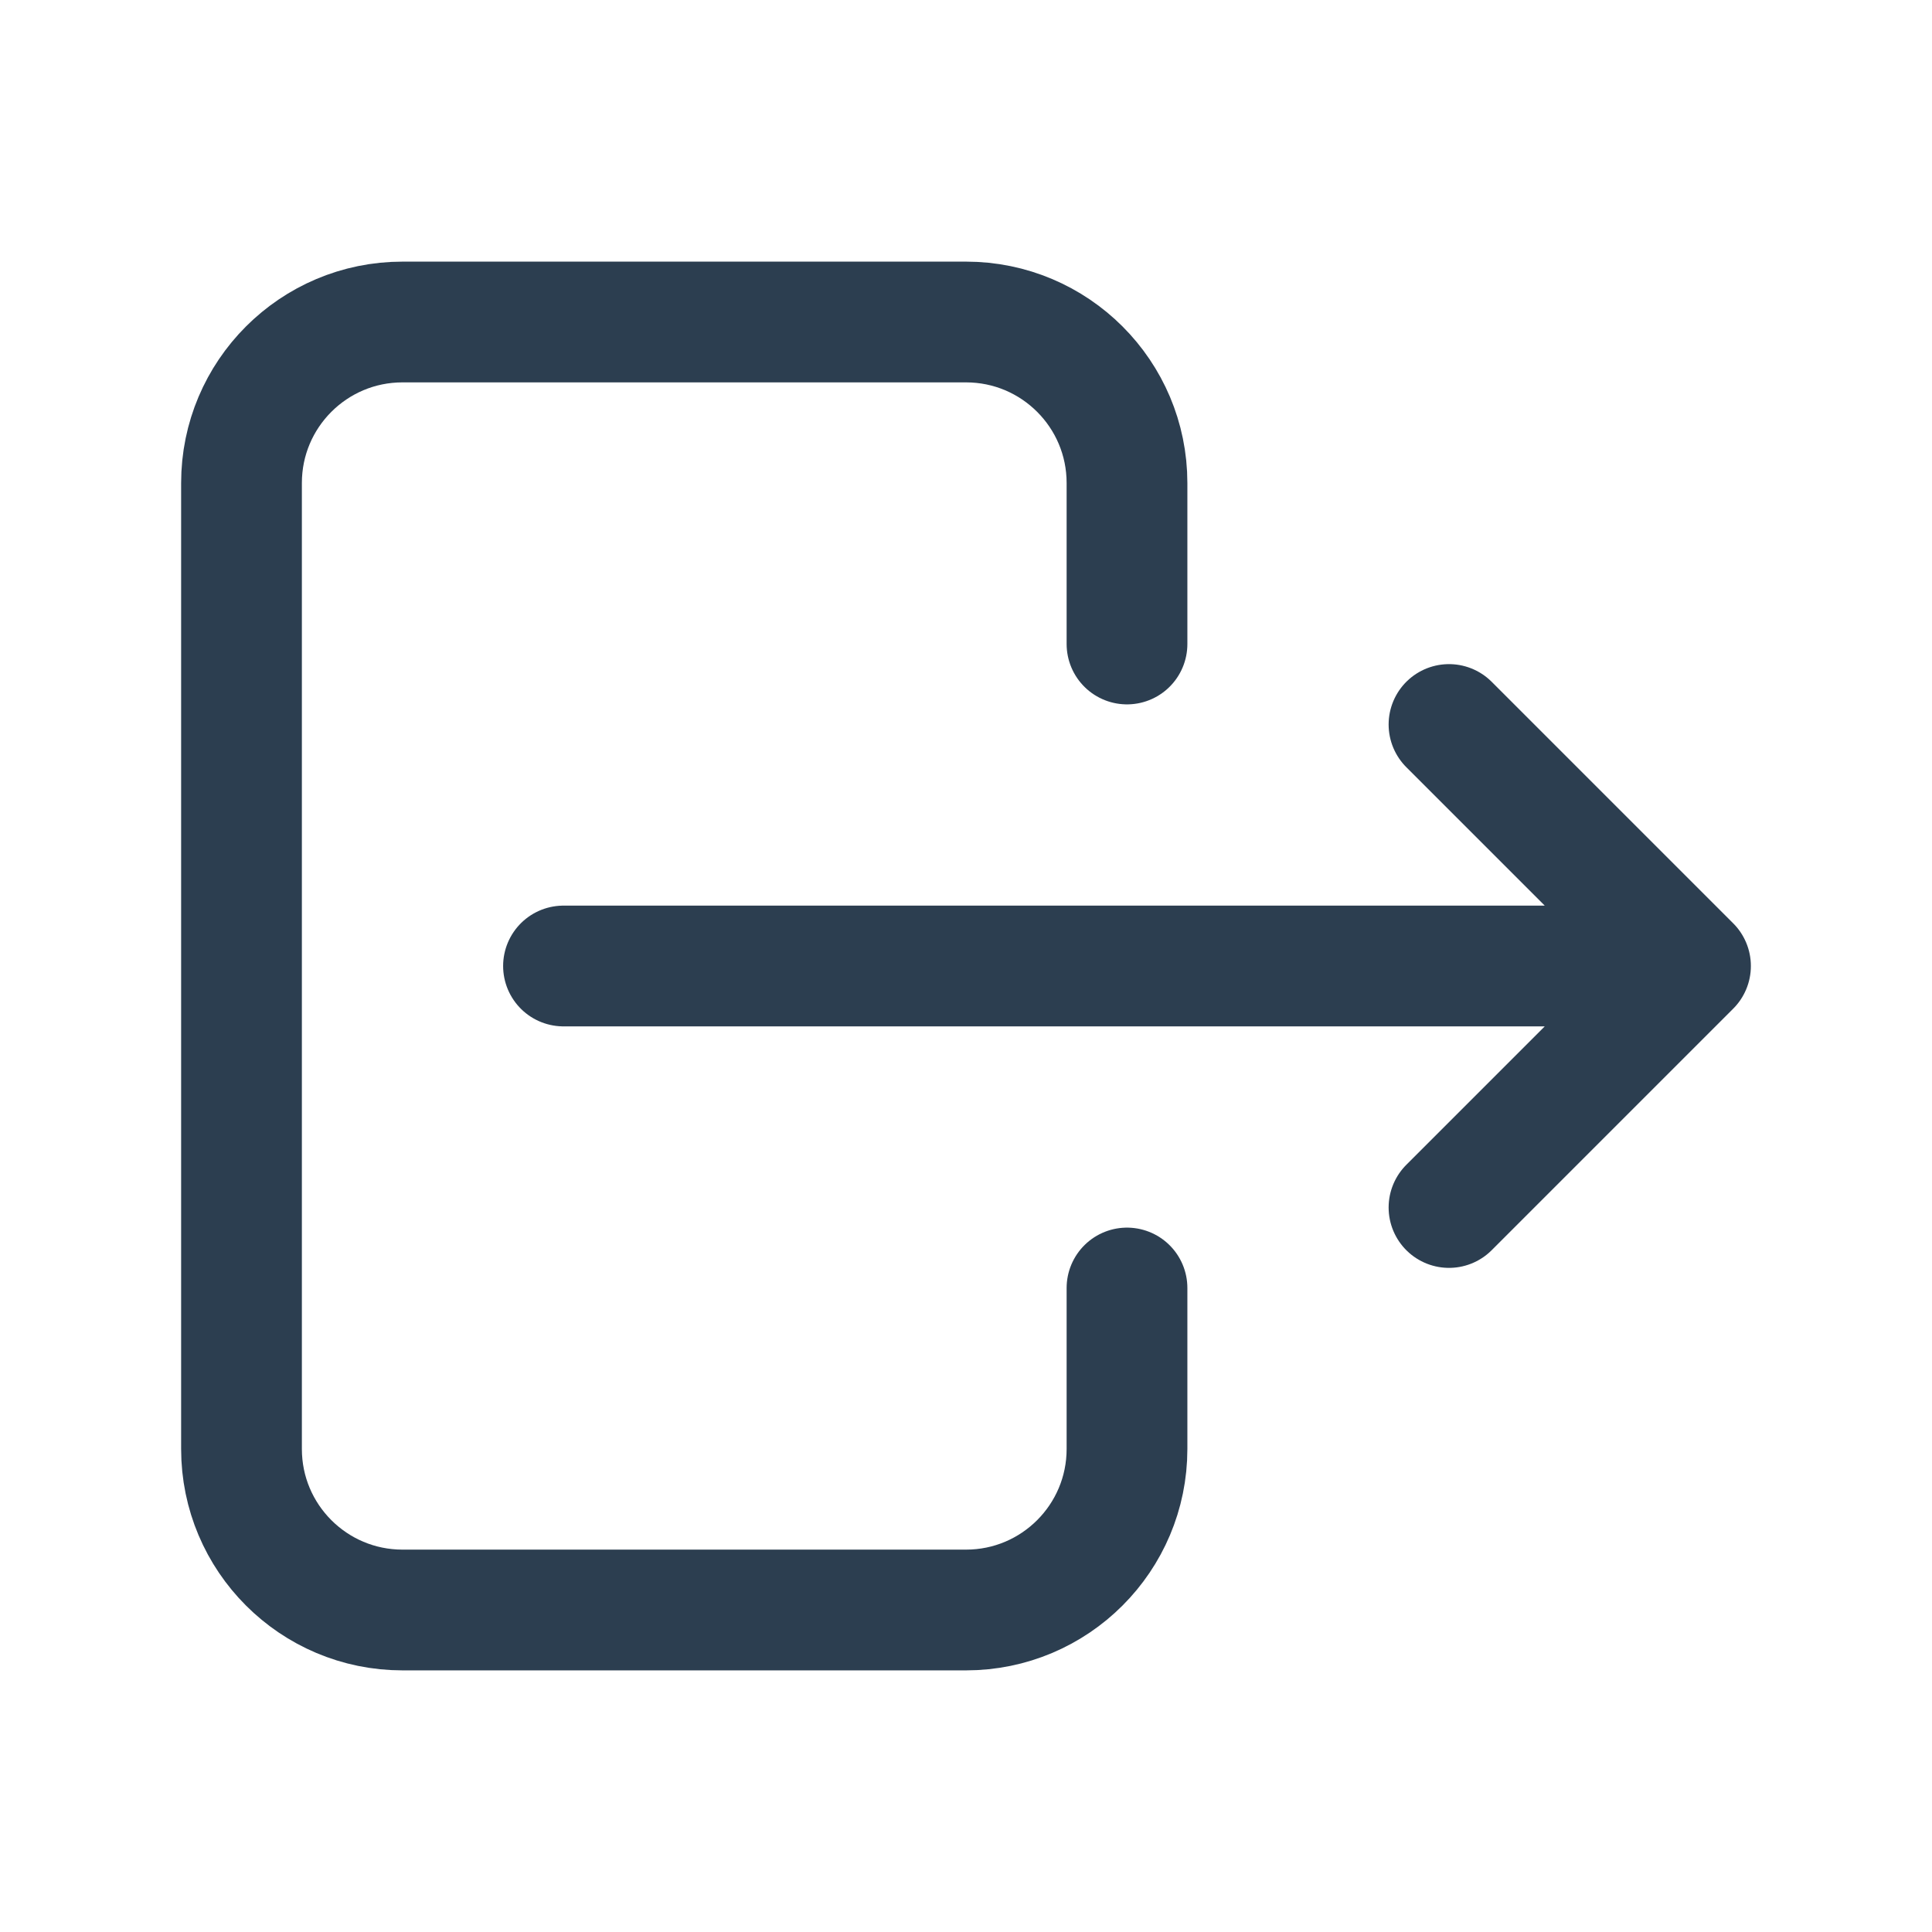
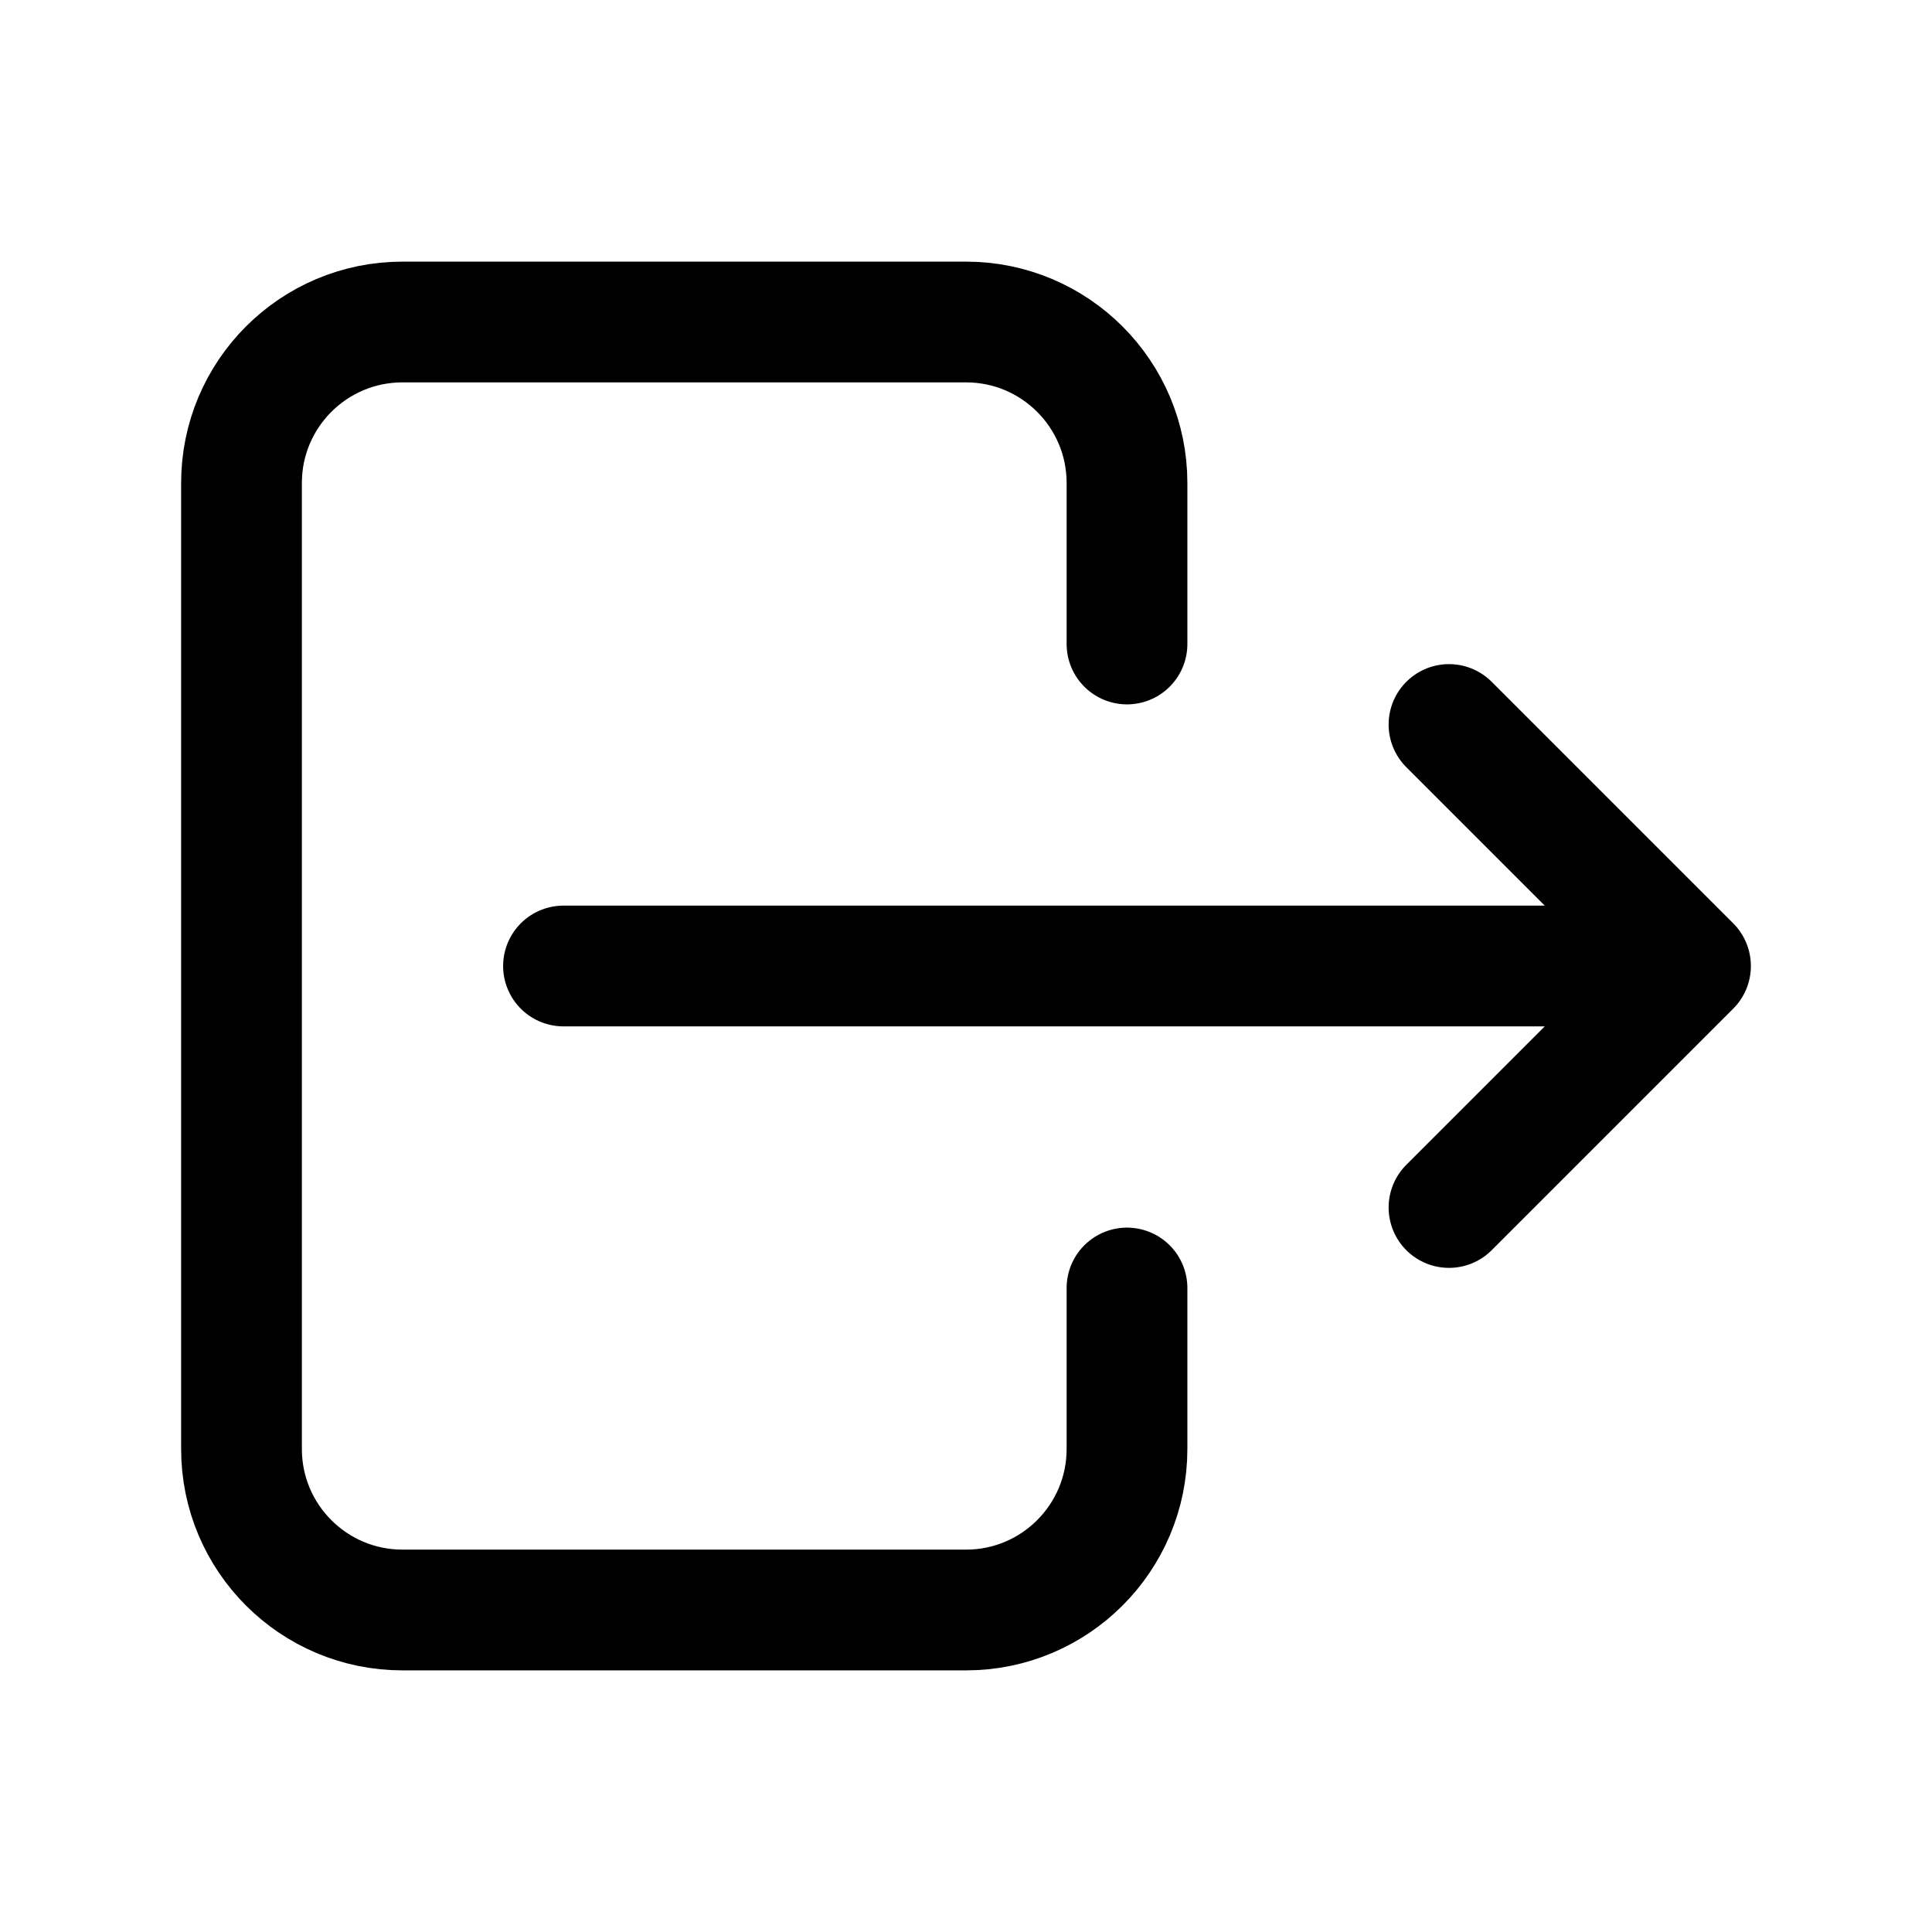
- <svg xmlns="http://www.w3.org/2000/svg" class="icon icon-tabler icon-tabler-logout" width="44" height="44" viewBox="0 0 24 24" stroke-width="1.5" stroke="#2c3e50" fill="none" stroke-linecap="round" stroke-linejoin="round">
+ <svg xmlns="http://www.w3.org/2000/svg" class="icon icon-tabler icon-tabler-logout" width="44" height="44" viewBox="0 0 24 24" stroke-width="1.5" stroke="currentColor" fill="none" stroke-linecap="round" stroke-linejoin="round">
  <path stroke="none" d="M0 0h24v24H0z" fill="none" />
  <path d="M14 8v-2a2 2 0 0 0 -2 -2h-7a2 2 0 0 0 -2 2v12a2 2 0 0 0 2 2h7a2 2 0 0 0 2 -2v-2" />
  <path d="M7 12h14l-3 -3m0 6l3 -3" />
</svg>
